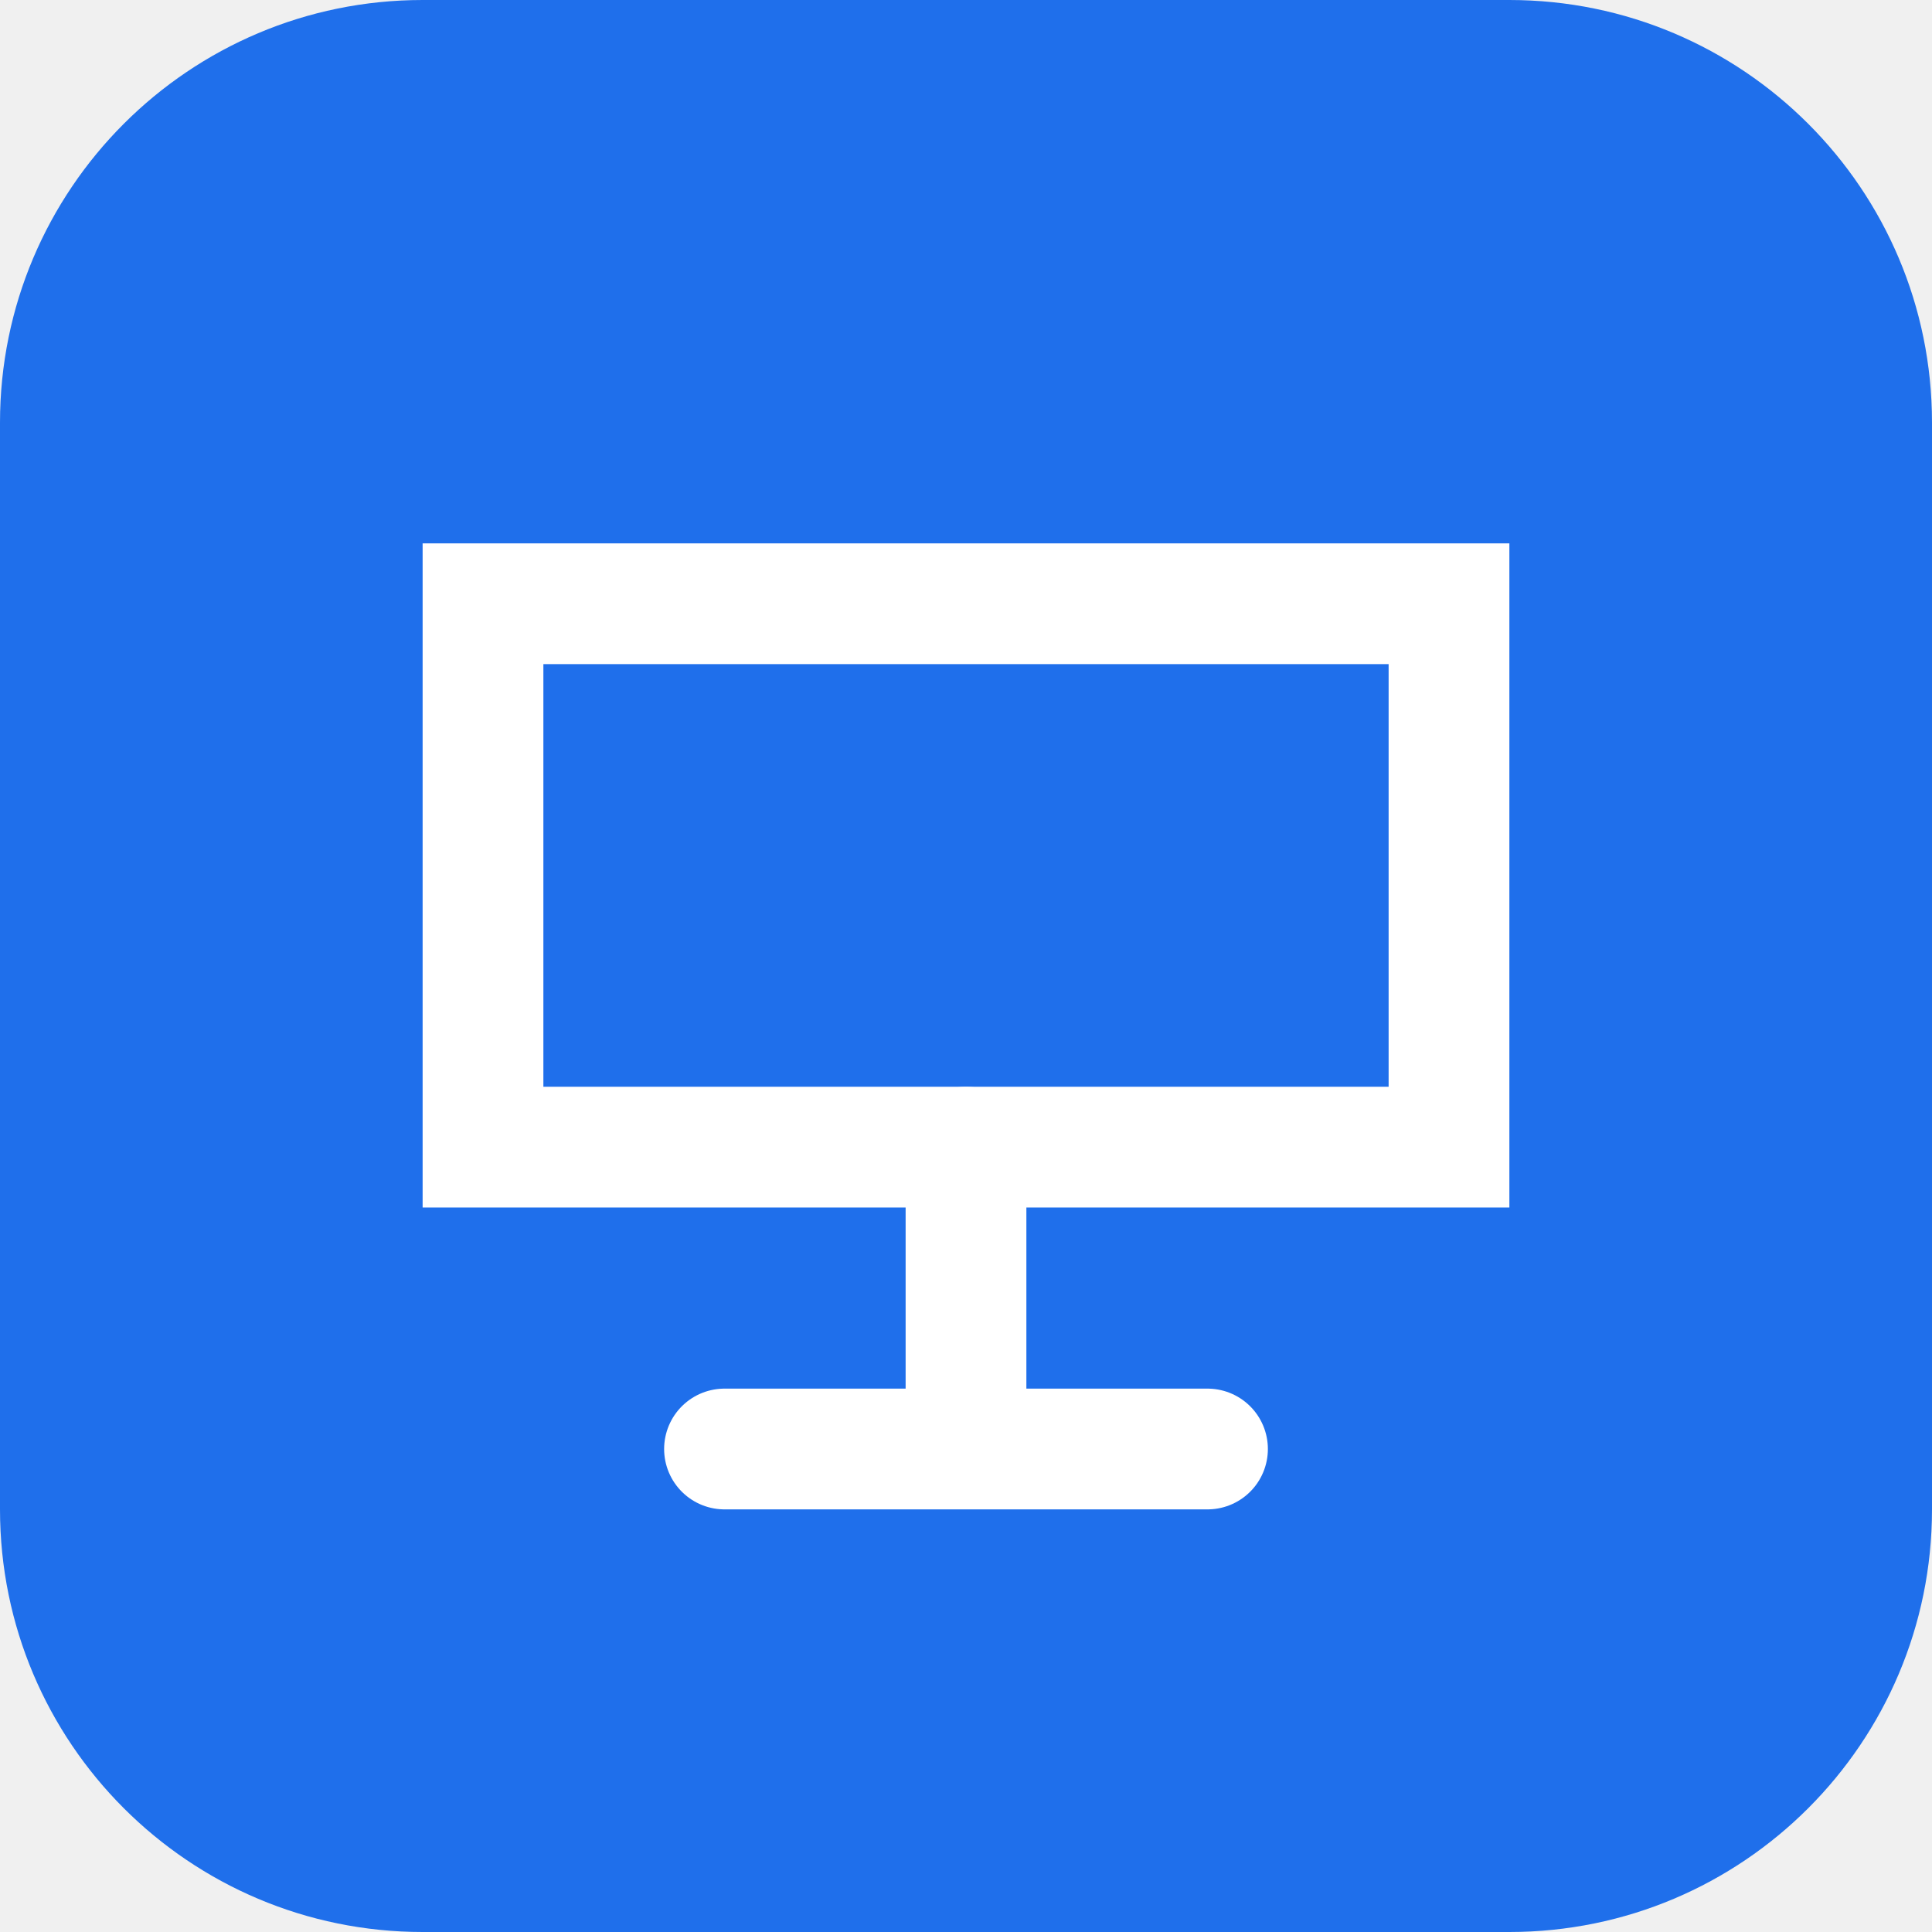
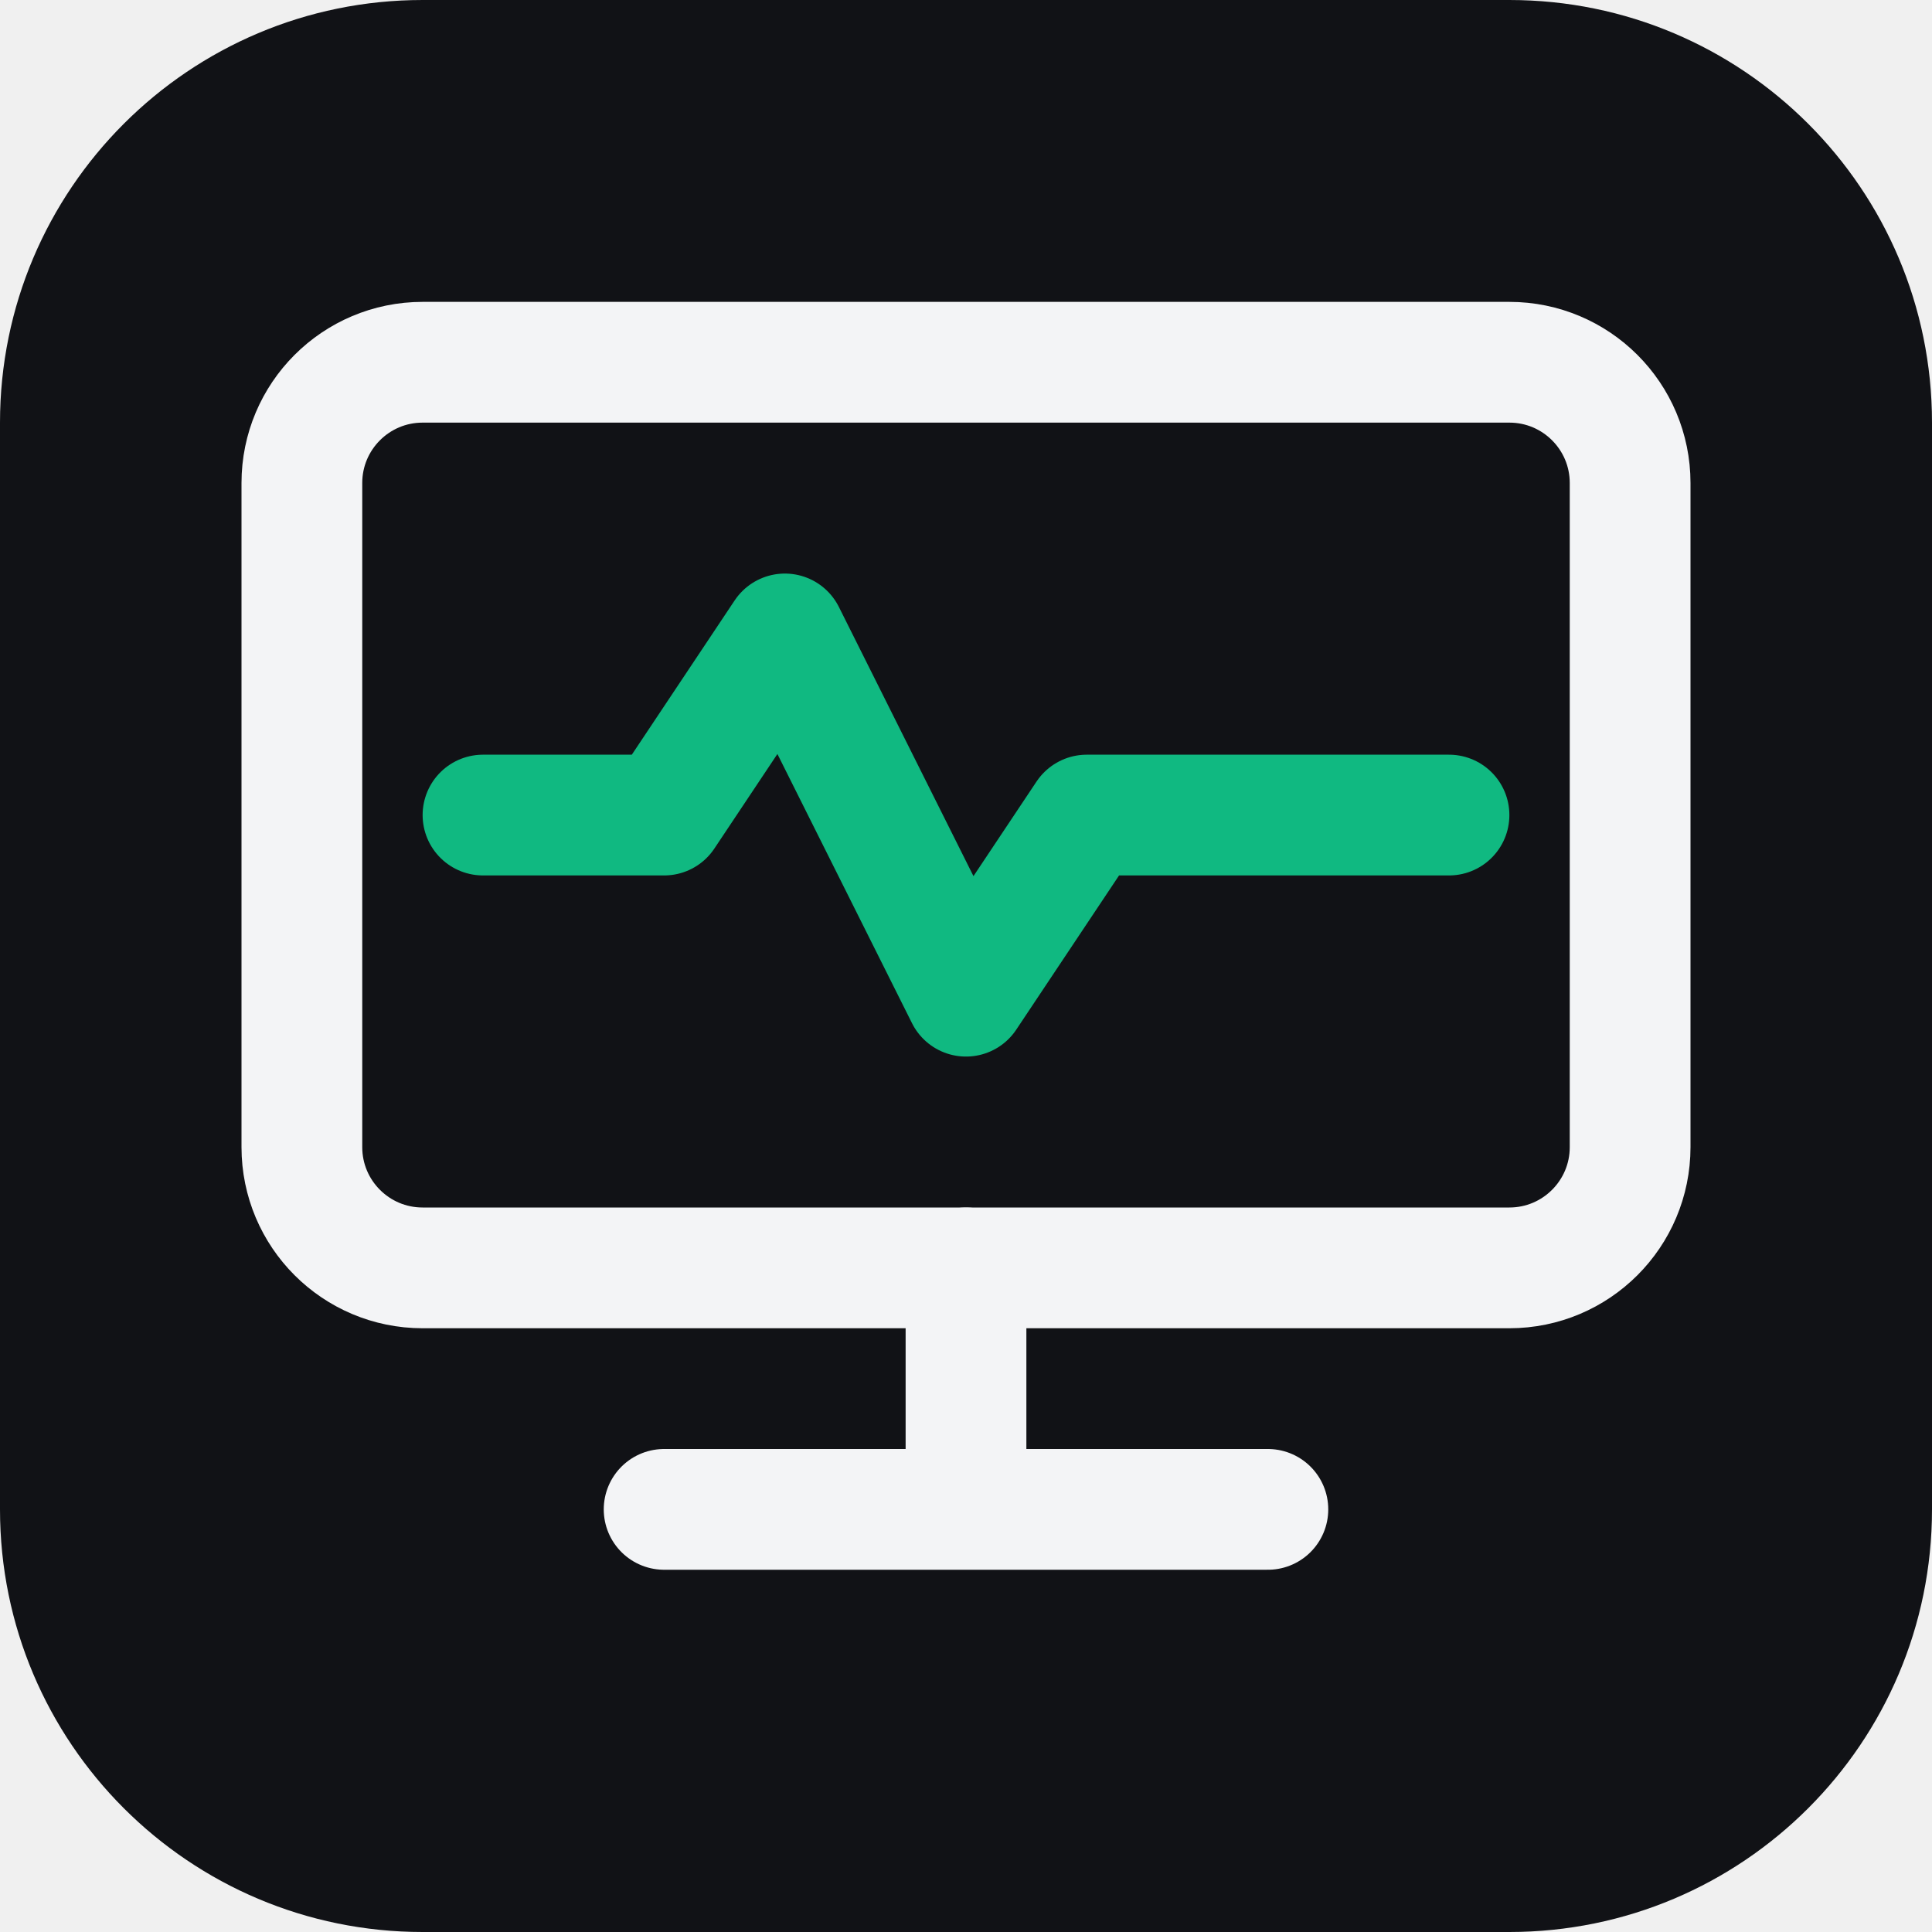
<svg xmlns="http://www.w3.org/2000/svg" viewBox="0 0 32 32">
-   <rect width="32" height="32" rx="7" fill="#1f6feb" />
-   <path d="M8 10h16v9H8z" fill="none" stroke="#fff" stroke-width="2" />
-   <path d="M12 24h8M16 19v5" stroke="#fff" stroke-width="2" stroke-linecap="round" />
+   <rect width="32" height="32" rx="7" fill="#111216" />
+   <rect x="5" y="6" width="22" height="15" rx="2" fill="none" stroke="#f3f4f6" stroke-width="2" />
+   <path d="M11 25h10M16 21v4" stroke="#f3f4f6" stroke-width="2" stroke-linecap="round" />
+   <path d="M8 13.5h3l2-3 3 6 2-3h6" fill="none" stroke="#10b981" stroke-width="2" stroke-linecap="round" stroke-linejoin="round" />
</svg>
